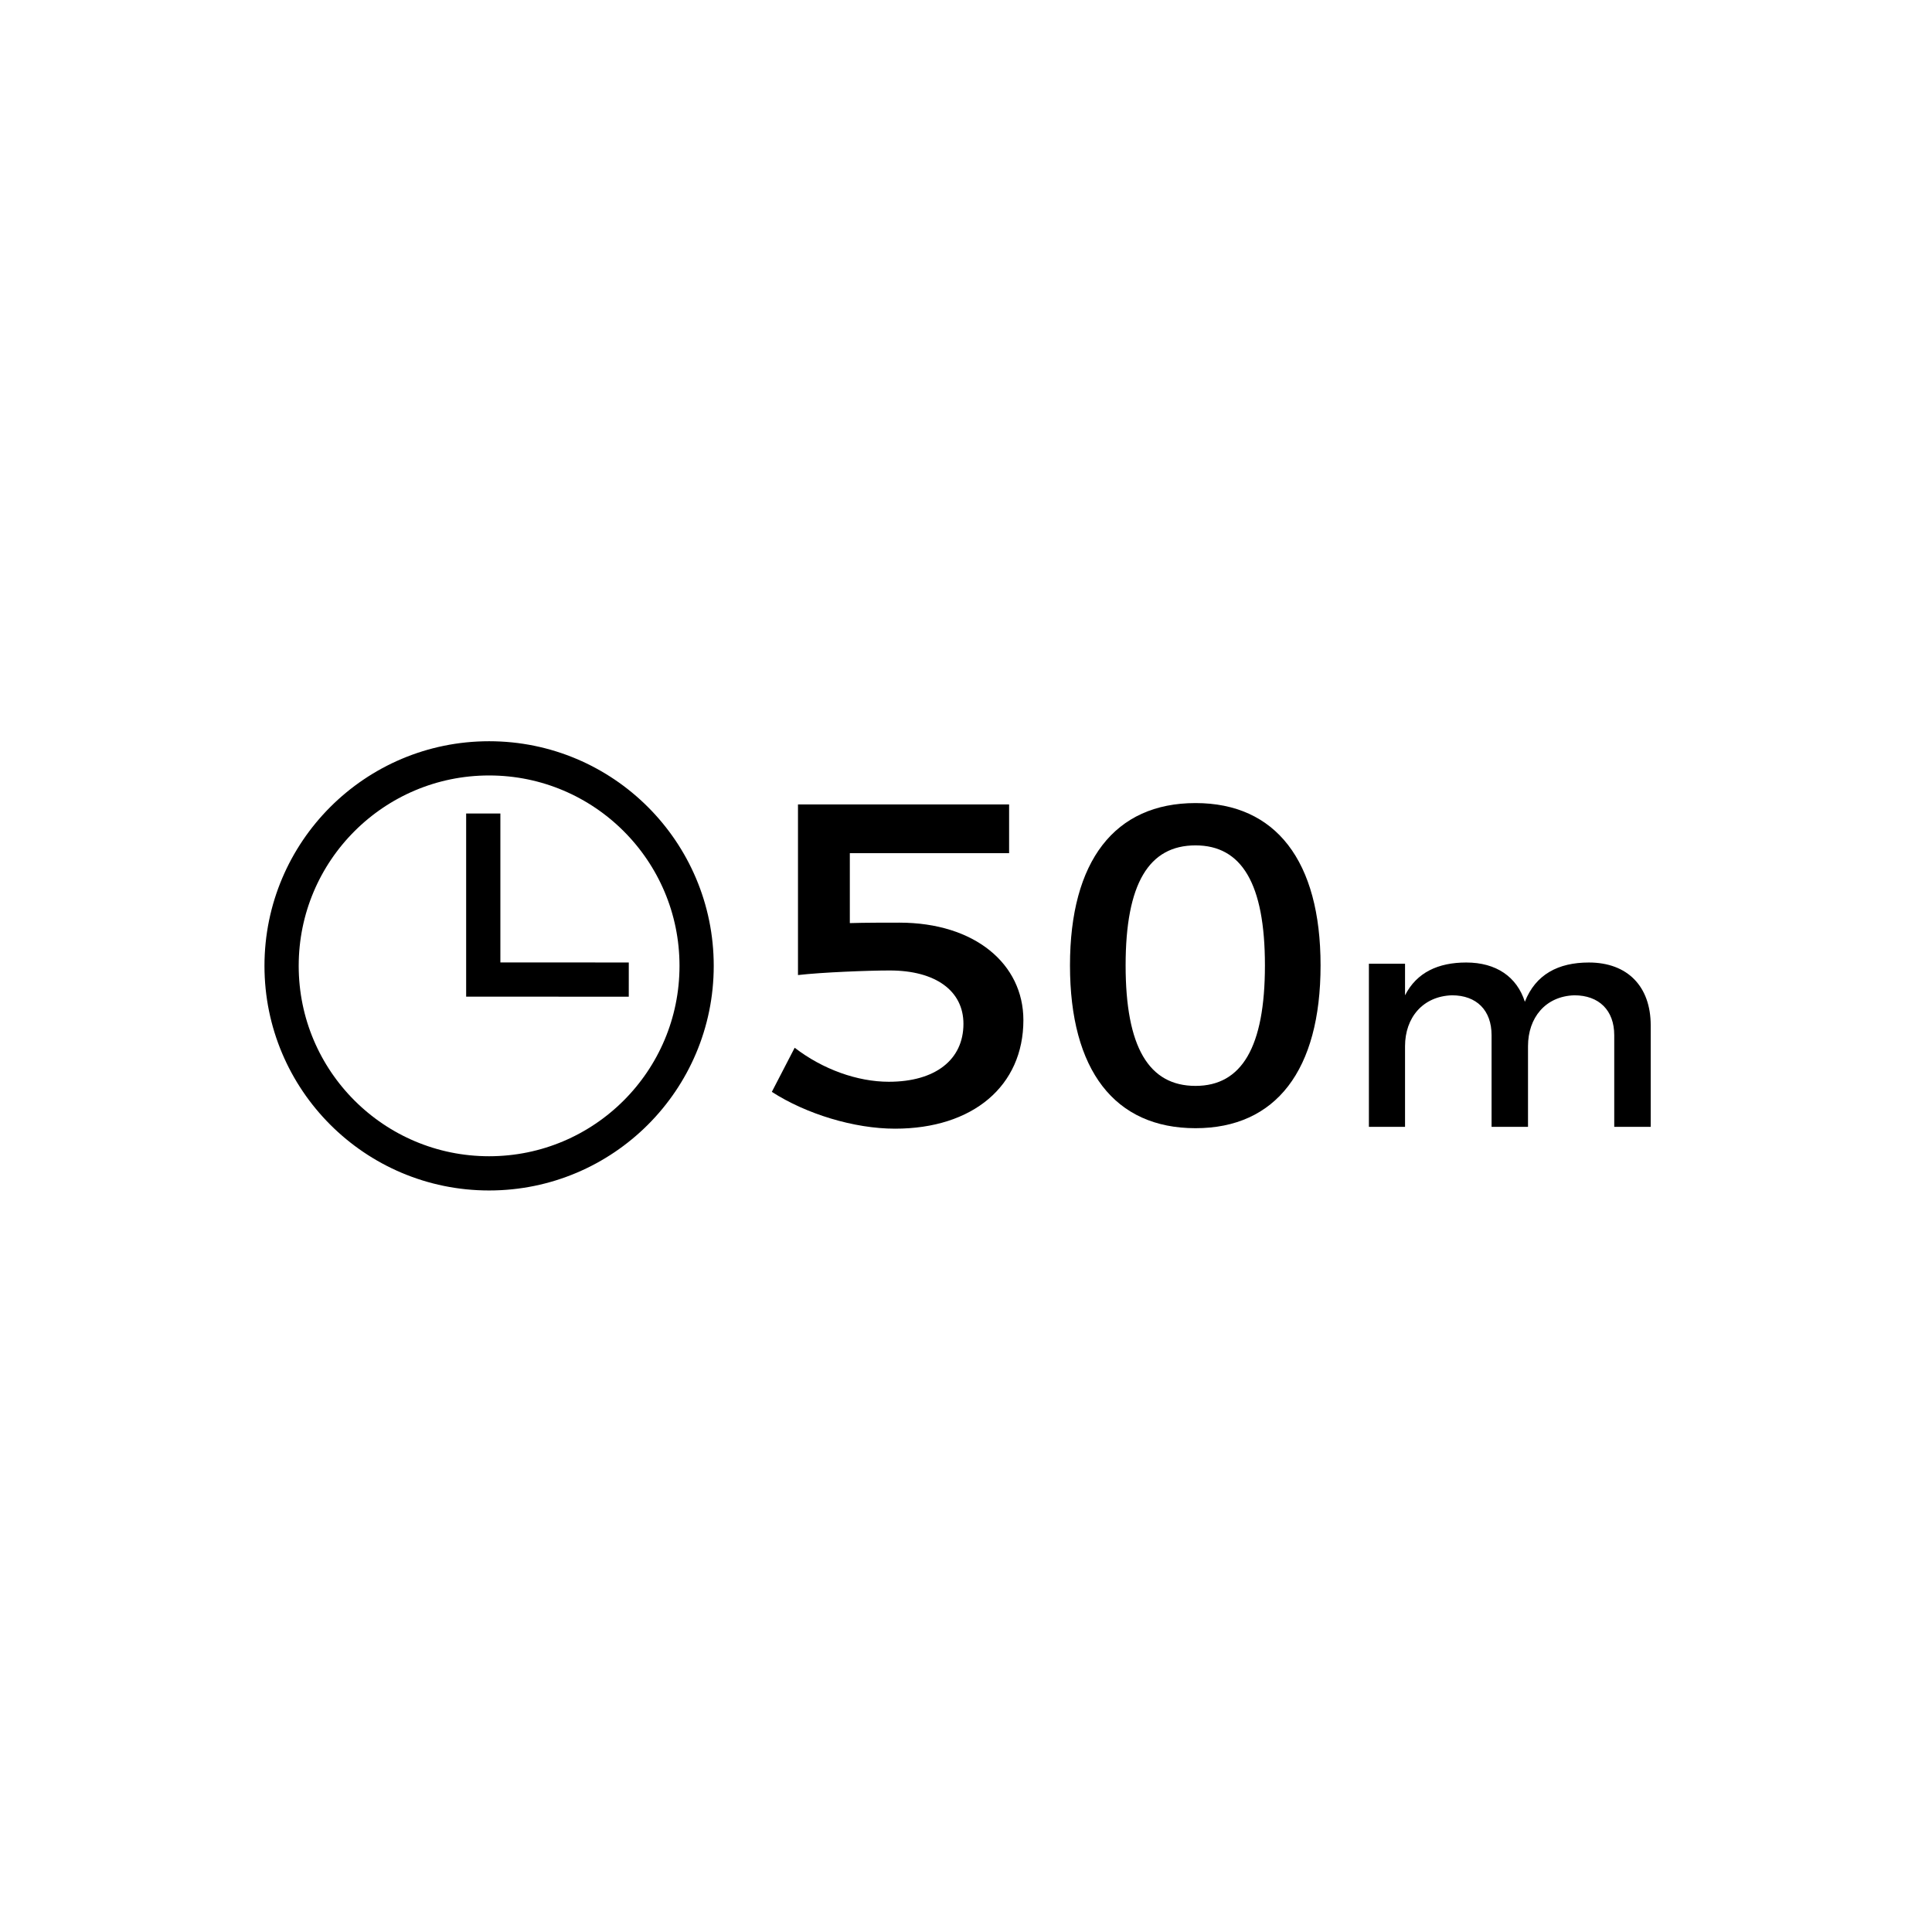
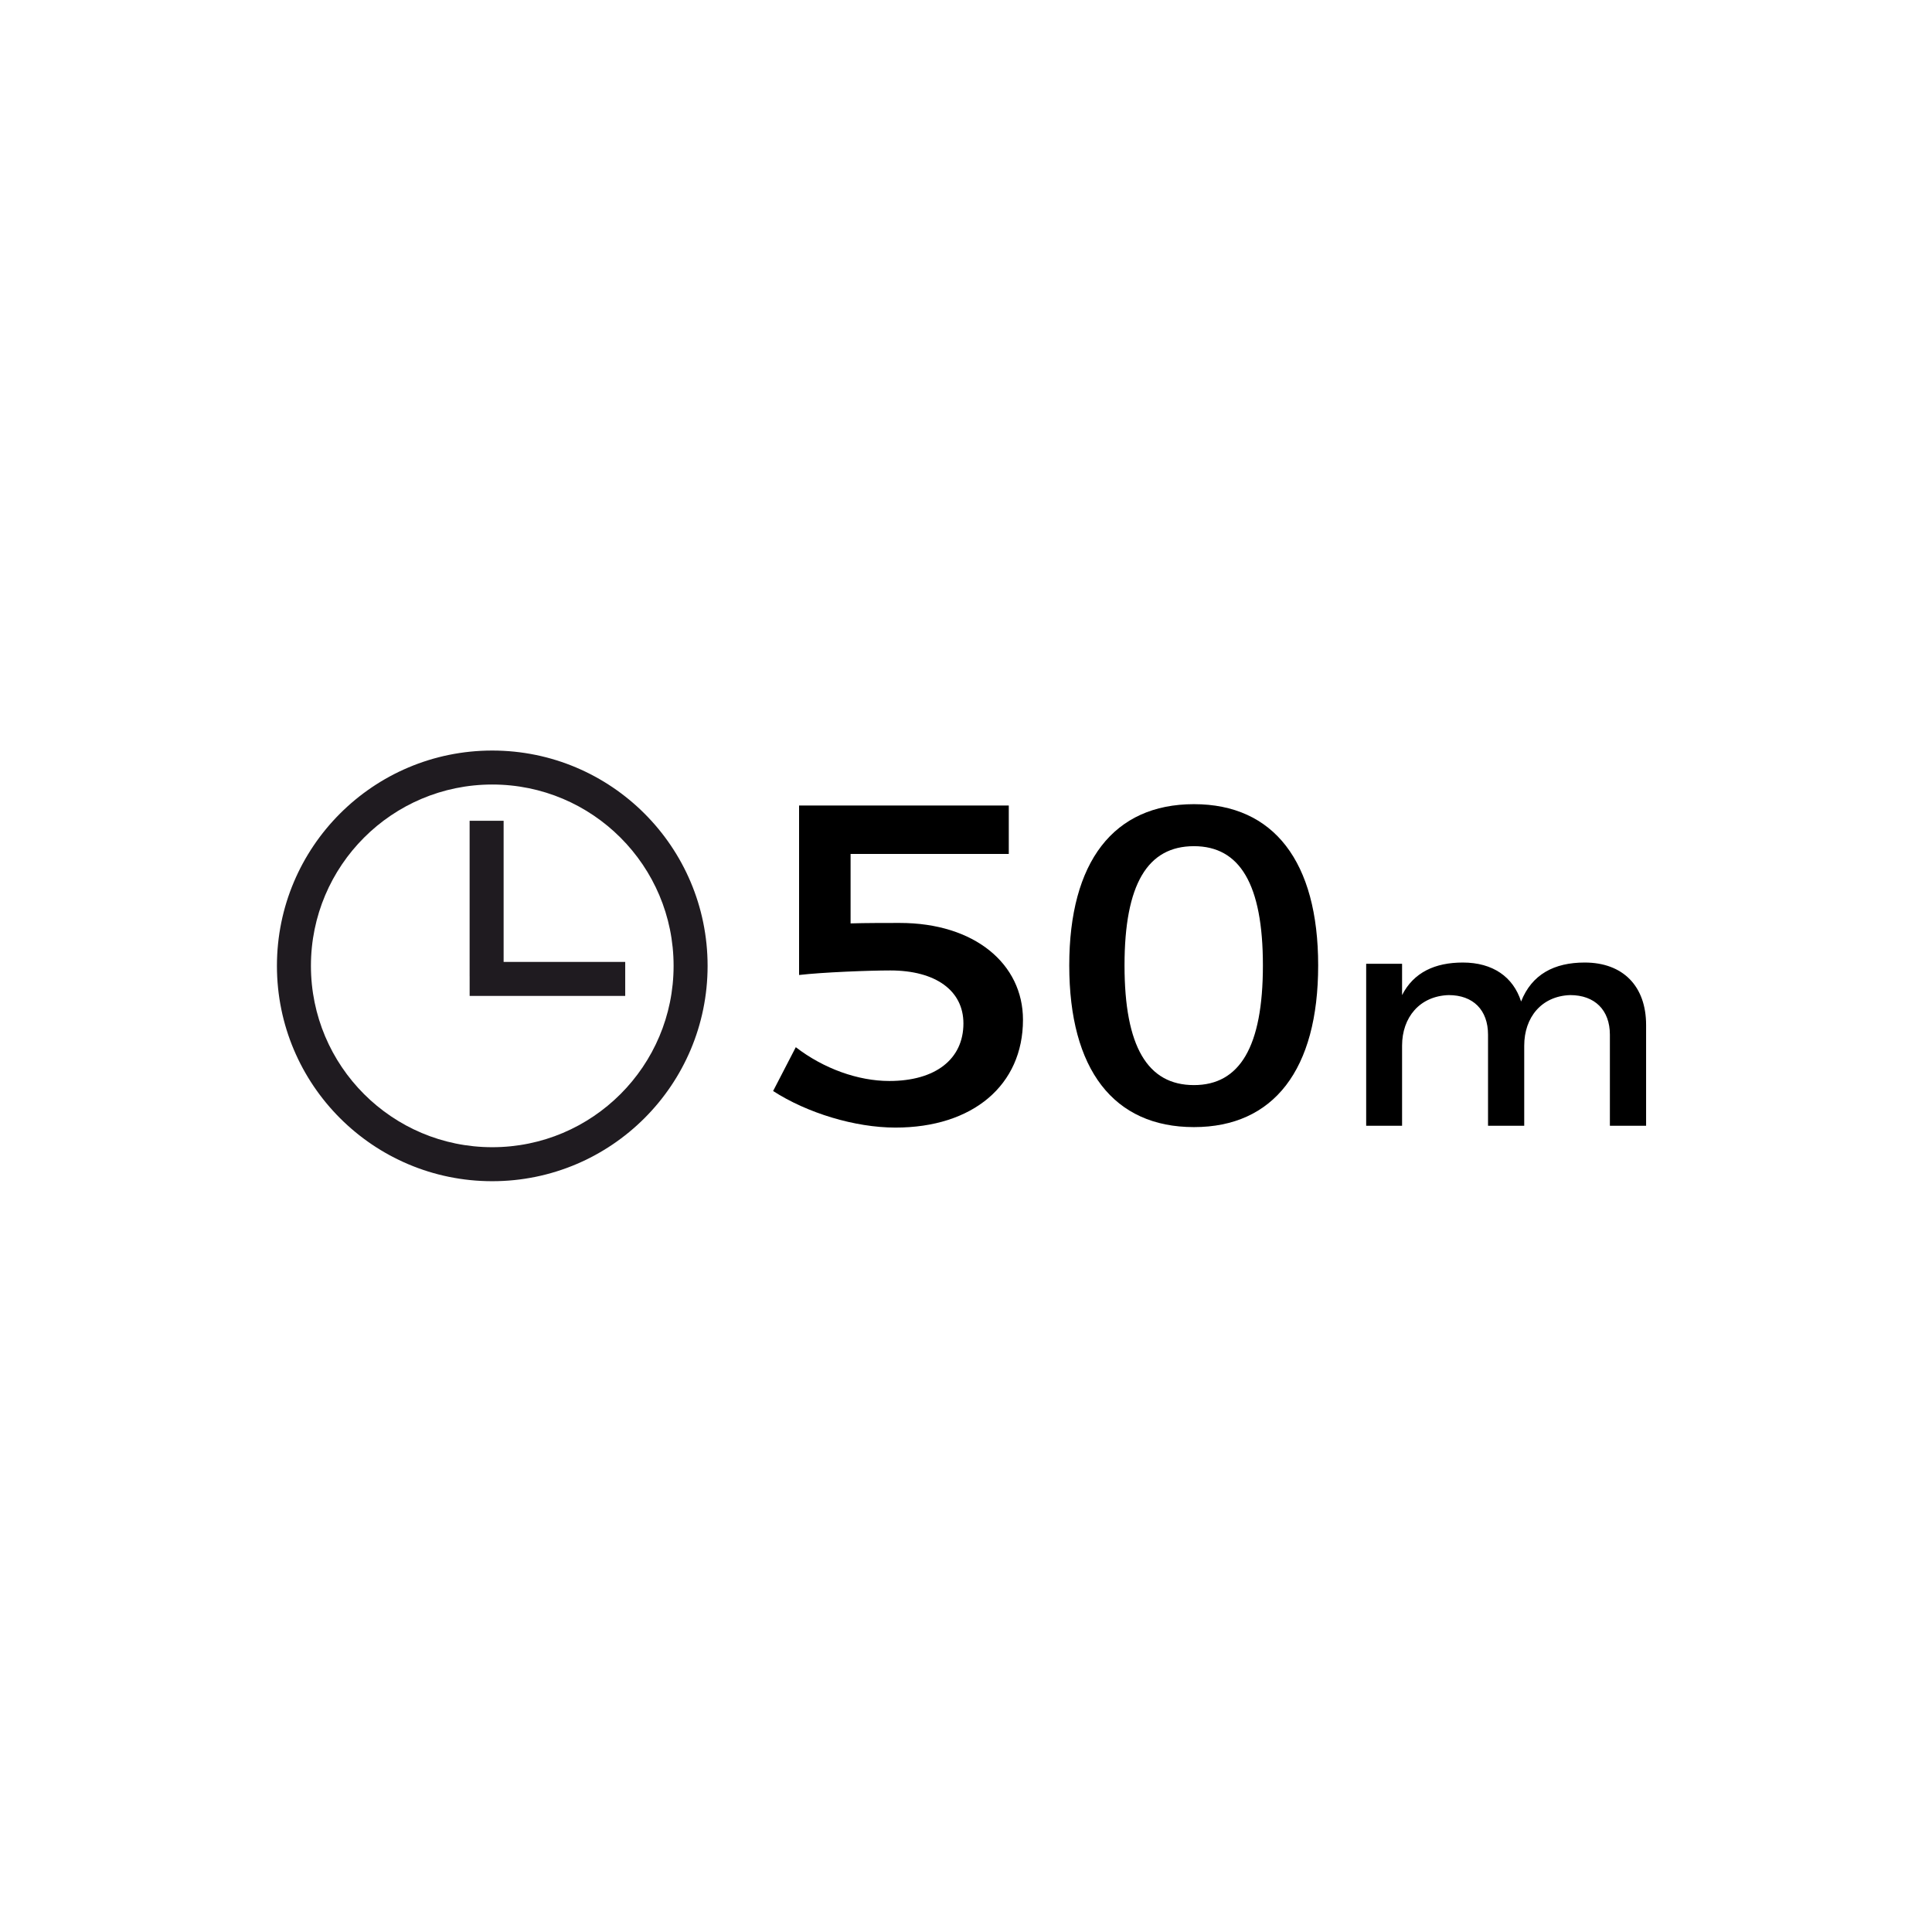
<svg xmlns="http://www.w3.org/2000/svg" xml:space="preserve" width="8.467mm" height="8.467mm" version="1.1" style="shape-rendering:geometricPrecision; text-rendering:geometricPrecision; image-rendering:optimizeQuality; fill-rule:evenodd; clip-rule:evenodd" viewBox="0 0 846.66 846.66">
  <defs>
    <style type="text/css">
   
-     .str0 {stroke:black;stroke-width:15;stroke-miterlimit:22.926}
-     .fil0 {fill:none}
-     .fil1 {fill:black;fill-rule:nonzero}
+     .fil0 {fill:#1F1B20}
+     .fil1 {fill:#1F1B20}
+     .fil2 {fill:black;fill-rule:nonzero}
   
  </style>
  </defs>
-   <g id="Warstwa_x0020_1">
-     <path class="fil0 str0" d="M214.34 514.2c50.22,0 90.94,-40.71 90.94,-90.93 0,-50.22 -40.72,-90.94 -90.94,-90.94 -50.23,0 -90.94,40.72 -90.94,90.94 0,50.22 40.71,90.93 90.94,90.93zm-2.56 -157.7l0 72.76 63.77 0.03" />
-     <path class="fil1" d="M372.42 404.53l0 -30.64 69.8 0 0 -21.36 -92.52 0 0 74.77c10.43,-1.21 30.85,-2.01 40.22,-2.01 20,0 32.29,8.86 32.29,23.38 0,15.72 -12.29,25.39 -32.71,25.39 -13.75,0 -28.96,-5.44 -41.25,-14.91l-10.01 19.34c15,9.68 36.05,16.13 53.97,16.13 34.18,0 56.27,-18.75 56.27,-47.57 0,-24.59 -21.26,-42.72 -54.39,-42.72 -5.62,0 -15.22,0 -21.67,0.2z" />
-     <path id="1" class="fil1" d="M523.91 351.93c-35.43,0 -55.01,25.39 -55.01,71.14 0,45.95 19.58,71.34 55.01,71.34 35.22,0 54.8,-25.39 54.8,-71.34 0,-45.75 -19.58,-71.14 -54.8,-71.14zm0 18.54c20.21,0 30.42,16.73 30.42,52.6 0,35.87 -10.21,52.8 -30.42,52.8 -20.43,0 -30.63,-16.93 -30.63,-52.8 0,-35.87 10.2,-52.6 30.63,-52.6z" />
-     <path id="2" class="fil1" d="M696.3 421.8c-13.47,0 -23.34,5.24 -28.06,17.2 -3.48,-10.89 -12.5,-17.2 -25.7,-17.2 -12.23,0 -21.67,4.3 -26.81,14.37l0 -13.83 -15.84 0 0 71.47 15.84 0 0 -35.33c0,-12.5 7.78,-21.9 20.56,-22.31 10.83,0 17.36,6.59 17.36,17.47l0 40.17 15.97 0 0 -35.33c0,-12.5 7.64,-21.9 20.29,-22.31 10.83,0 17.5,6.59 17.5,17.47l0 40.17 15.98 0 0 -44.47c0,-17.06 -10.15,-27.54 -27.09,-27.54z" />
+   <g id="Layer_x0020_1">
+     <g id="_2833192264928">
+       <path class="fil0" d="M215.71 517.64c52.13,0 94.38,-42.25 94.38,-94.36 0,-52.13 -42.25,-94.37 -94.38,-94.37 -52.1,0 -94.35,42.24 -94.35,94.37 0,52.11 42.25,94.36 94.35,94.36zm0.02 -14.9c43.89,0 79.46,-35.58 79.46,-79.48 0,-43.88 -35.57,-79.46 -79.46,-79.46 -43.9,0 -79.47,35.58 -79.47,79.46 0,43.9 35.57,79.48 79.47,79.48z" />
+       <polygon class="fil1" points="205.8,359.69 205.8,427.87 205.81,427.87 205.81,436.44 273.99,436.44 273.99,421.54 220.7,421.54 220.7,359.69 " />
+     </g>
+     <g id="_2833192264544">
+       <path class="fil2" d="M372.75 404.66l0 -30.44 69.33 0 0 -21.22 -91.9 0 0 74.27c10.36,-1.2 30.64,-1.99 39.95,-1.99 19.87,0 32.07,8.8 32.07,23.22 0,15.62 -12.2,25.22 -32.49,25.22 -13.65,0 -28.76,-5.4 -40.97,-14.81l-9.94 19.21c14.9,9.62 35.8,16.02 53.61,16.02 33.95,0 55.89,-18.62 55.89,-47.25 0,-24.42 -21.12,-42.43 -54.03,-42.43 -5.58,0 -15.12,0 -21.52,0.2z" />
+       <path id="_1" class="fil2" d="M523.22 352.41c-35.19,0 -54.64,25.22 -54.64,70.66 0,45.64 19.45,70.86 54.64,70.86 34.99,0 54.44,-25.22 54.44,-70.86 0,-45.44 -19.45,-70.66 -54.44,-70.66zm0 18.41c20.08,0 30.22,16.62 30.22,52.25 0,35.63 -10.14,52.45 -30.22,52.45 -20.29,0 -30.42,-16.82 -30.42,-52.45 0,-35.63 10.13,-52.25 30.42,-52.25z" />
+       <path id="_2" class="fil2" d="M694.46 421.81c-13.38,0 -23.18,5.2 -27.87,17.08 -3.46,-10.81 -12.42,-17.08 -25.53,-17.08 -12.15,0 -21.52,4.27 -26.63,14.27l0 -13.73 -15.73 0 0 70.99 15.73 0 0 -35.1c0,-12.41 7.73,-21.75 20.42,-22.16 10.76,0 17.25,6.55 17.25,17.36l0 39.9 15.86 0 0 -35.1c0,-12.41 7.59,-21.75 20.15,-22.16 10.76,0 17.39,6.55 17.39,17.36l0 39.9 15.87 0 0 -44.17c0,-16.95 -10.08,-27.36 -26.91,-27.36z" />
+     </g>
  </g>
</svg>
